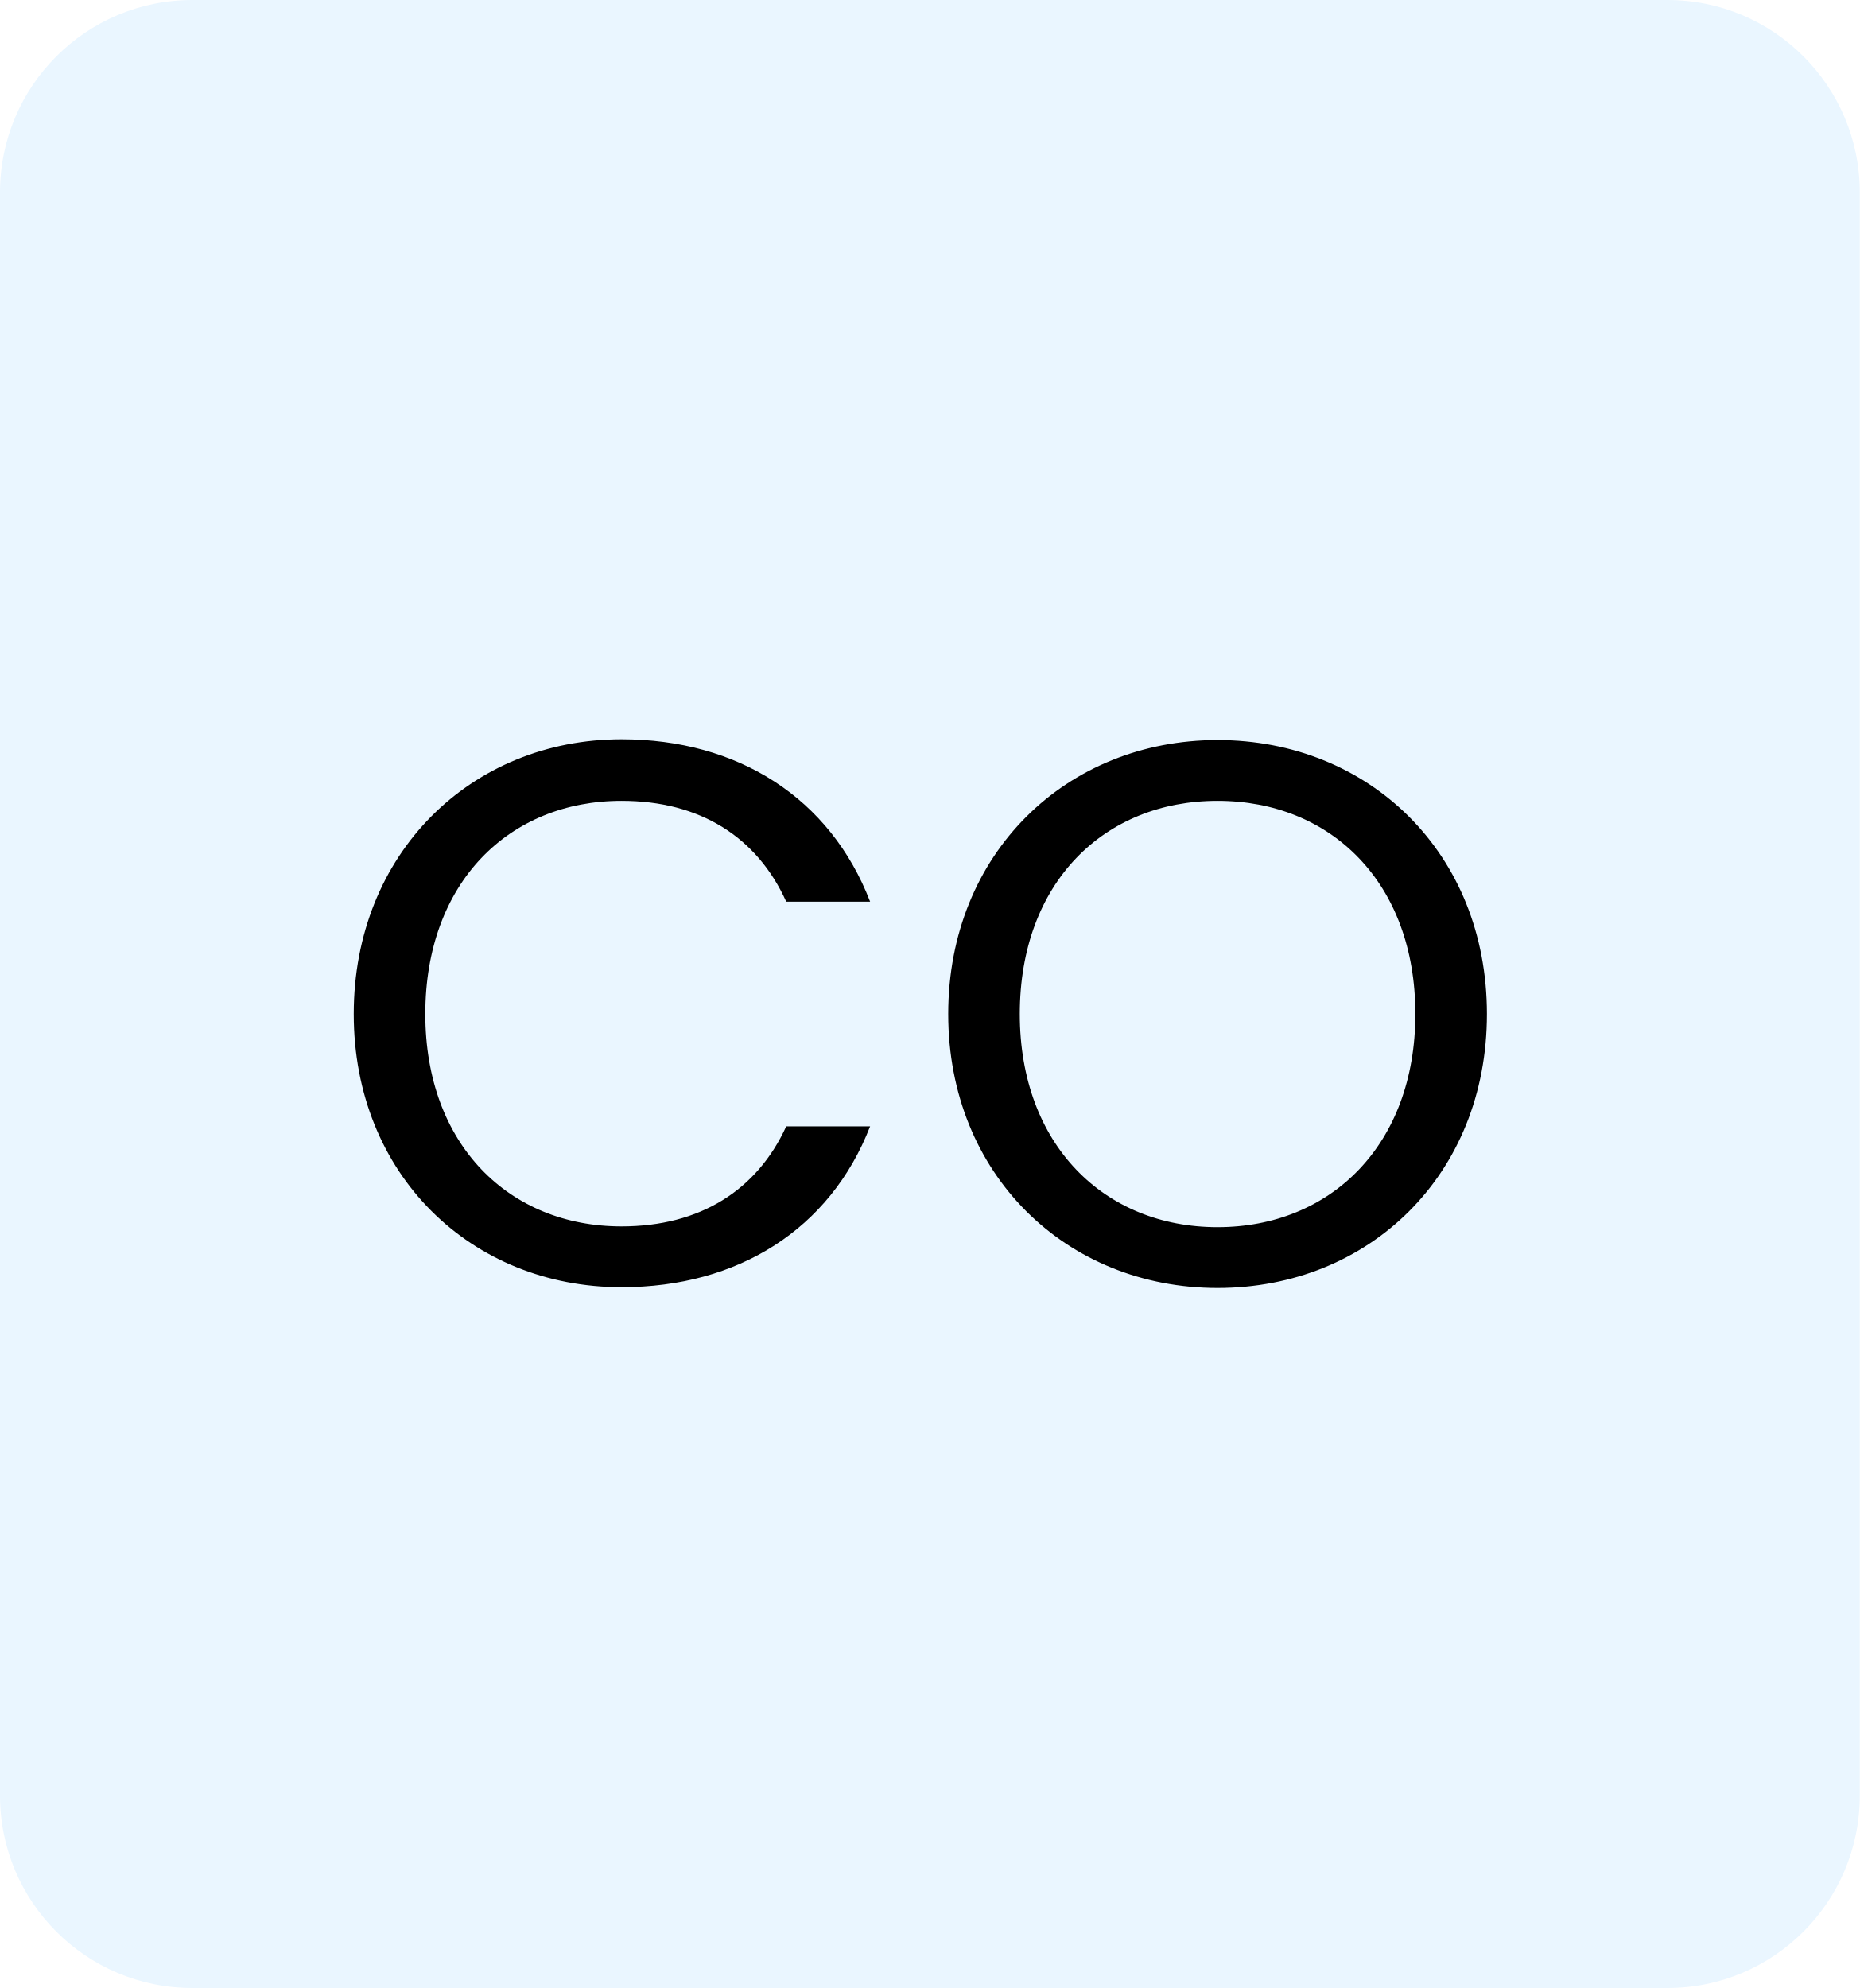
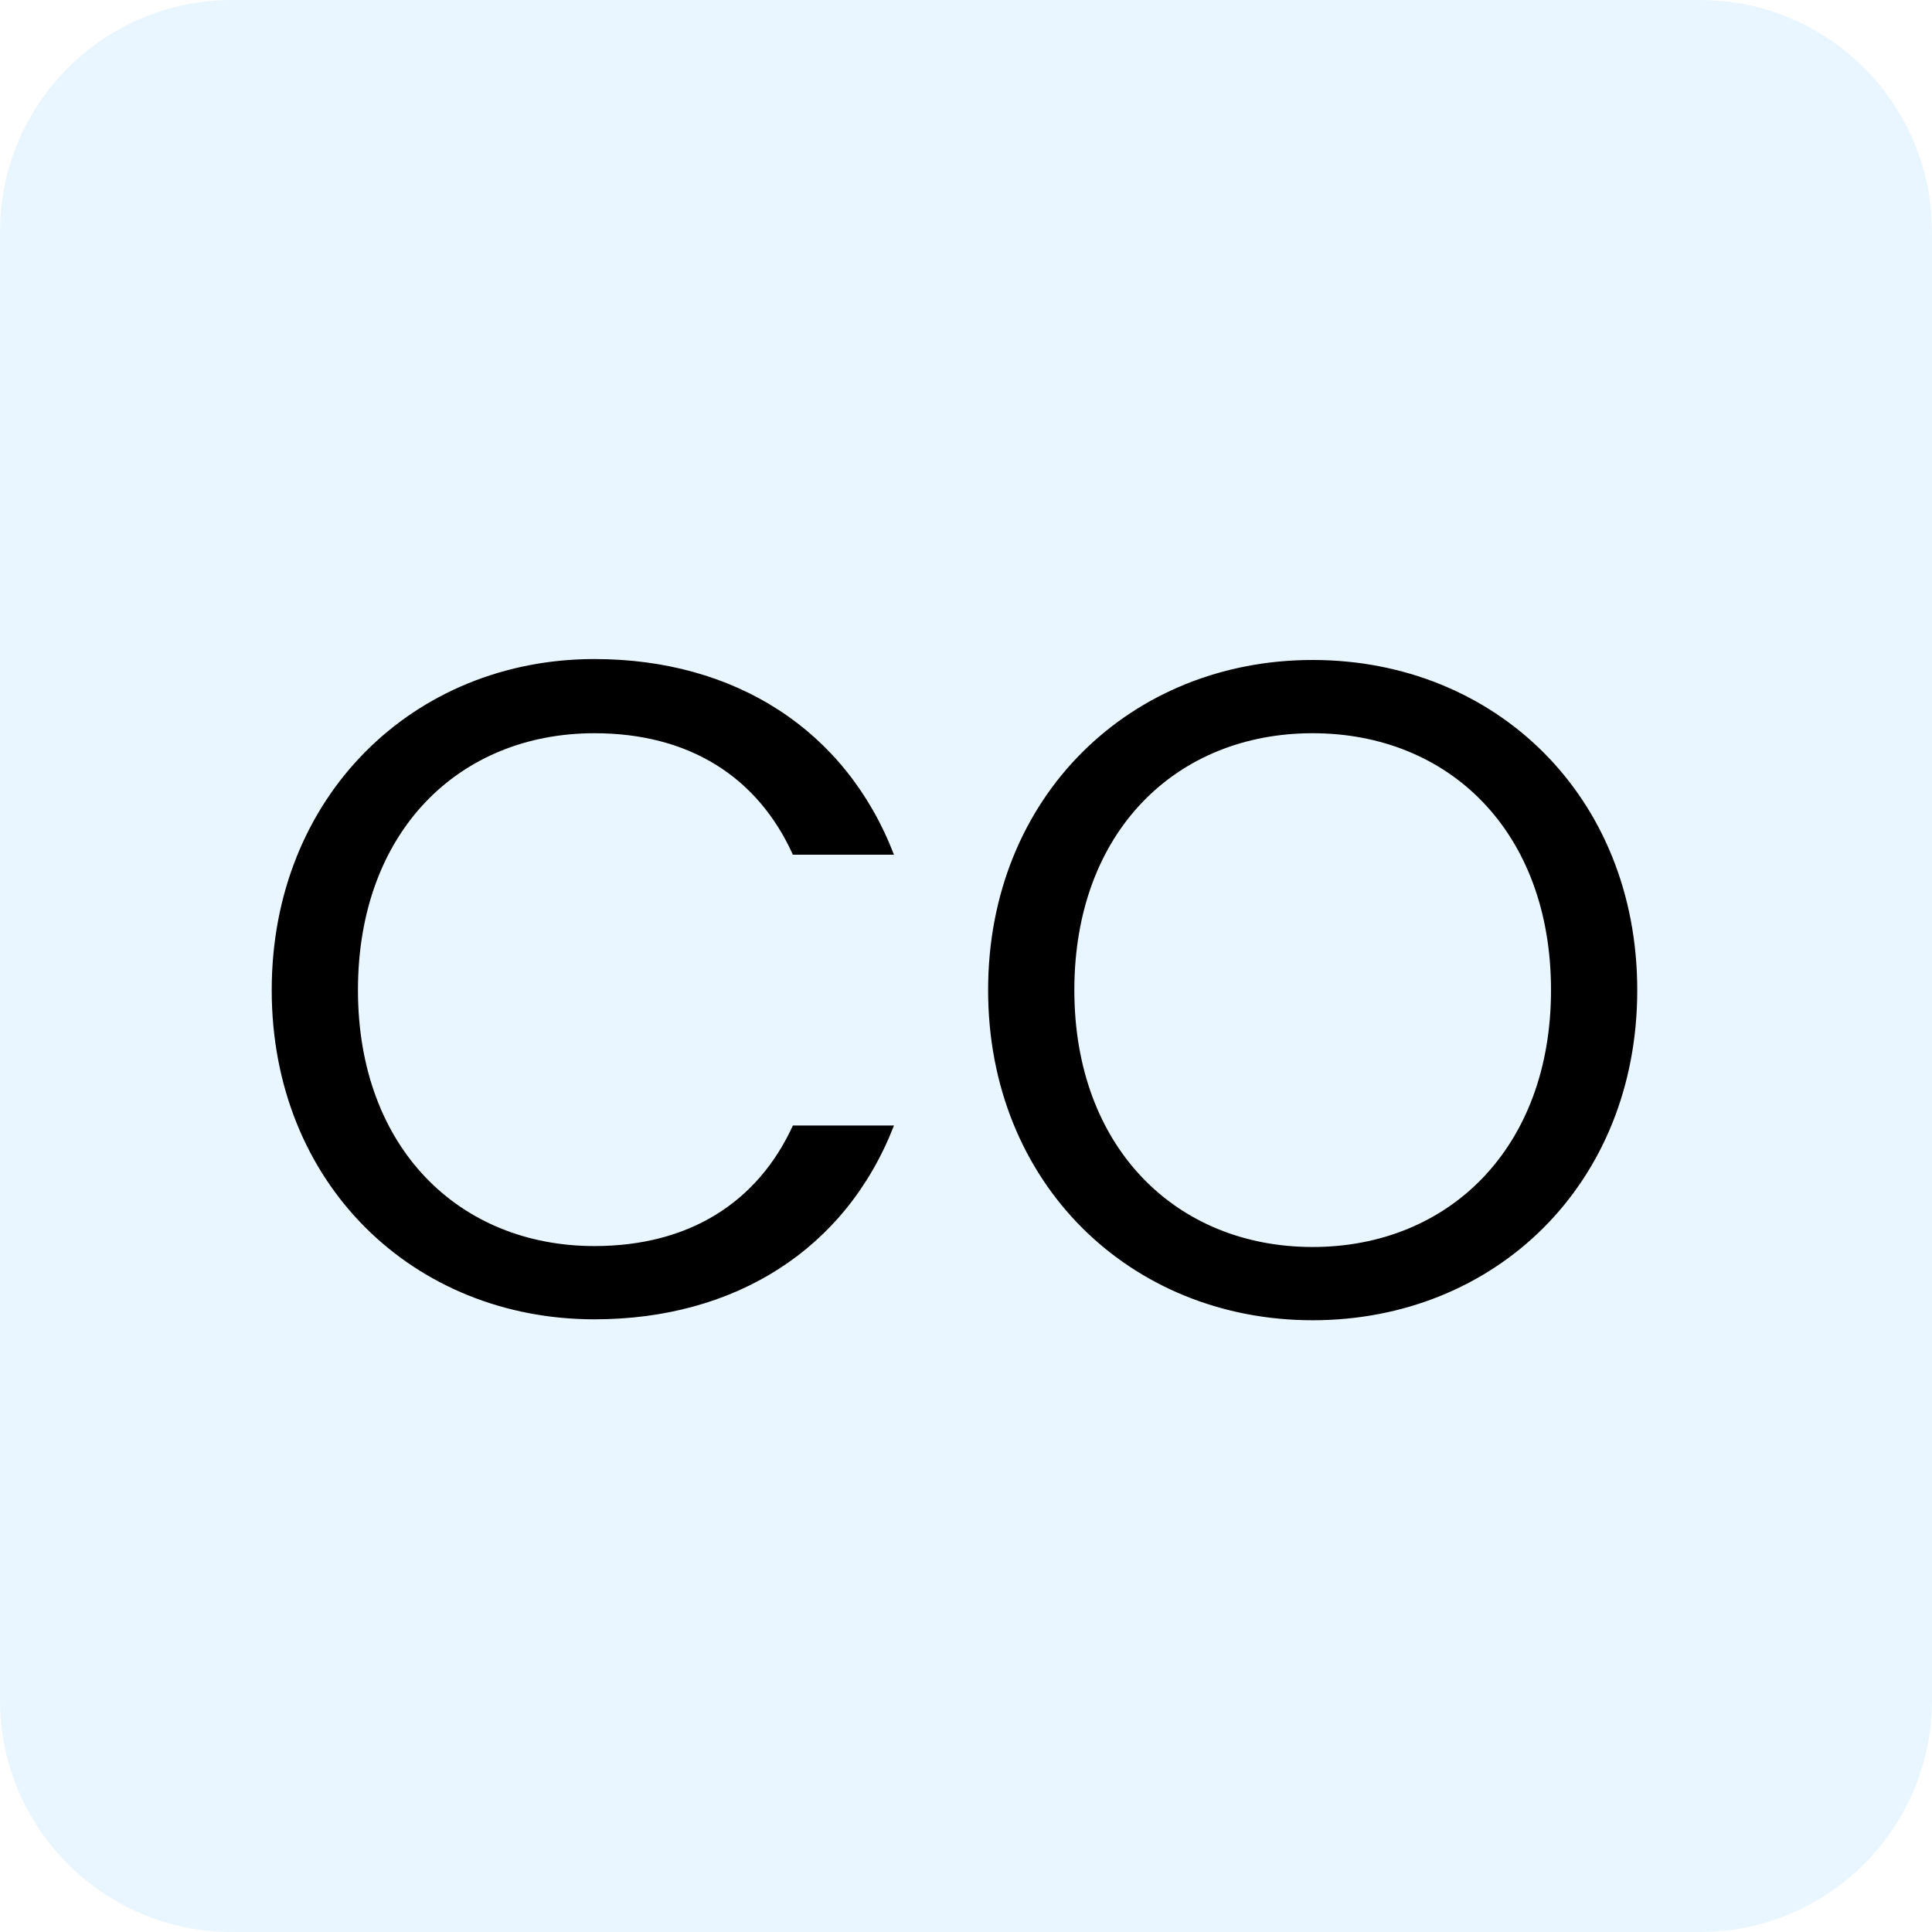
- <svg xmlns="http://www.w3.org/2000/svg" width="29" height="31" viewBox="0 0 29 31" fill="none">
-   <rect width="29" height="31" rx="3" fill="#EAF6FF" />
-   <path d="M5.516 15.812C5.516 13.304 7.352 11.528 9.692 11.528C11.504 11.528 12.944 12.44 13.568 14.06H12.26C11.804 13.052 10.916 12.488 9.692 12.488C7.94 12.488 6.632 13.76 6.632 15.812C6.632 17.852 7.94 19.124 9.692 19.124C10.916 19.124 11.804 18.56 12.26 17.564H13.568C12.944 19.172 11.504 20.072 9.692 20.072C7.352 20.072 5.516 18.32 5.516 15.812ZM18.985 20.084C16.634 20.084 14.786 18.32 14.786 15.812C14.786 13.304 16.634 11.54 18.985 11.54C21.349 11.54 23.186 13.304 23.186 15.812C23.186 18.32 21.349 20.084 18.985 20.084ZM18.985 19.136C20.75 19.136 22.07 17.852 22.07 15.812C22.07 13.76 20.75 12.488 18.985 12.488C17.221 12.488 15.902 13.76 15.902 15.812C15.902 17.852 17.221 19.136 18.985 19.136Z" fill="black" />
+ <svg xmlns="http://www.w3.org/2000/svg" width="25" height="25" viewBox="0 0 25 25" fill="none">
+   <rect width="25" height="25" rx="3" fill="#EAF6FF" />
+   <path d="M3.516 12.812C3.516 10.304 5.352 8.528 7.692 8.528C9.504 8.528 10.944 9.44 11.568 11.06H10.26C9.804 10.052 8.916 9.488 7.692 9.488C5.94 9.488 4.632 10.76 4.632 12.812C4.632 14.852 5.94 16.124 7.692 16.124C8.916 16.124 9.804 15.56 10.26 14.564H11.568C10.944 16.172 9.504 17.072 7.692 17.072C5.352 17.072 3.516 15.32 3.516 12.812ZM16.985 17.084C14.633 17.084 12.786 15.32 12.786 12.812C12.786 10.304 14.633 8.54 16.985 8.54C19.349 8.54 21.186 10.304 21.186 12.812C21.186 15.32 19.349 17.084 16.985 17.084ZM16.985 16.136C18.75 16.136 20.07 14.852 20.07 12.812C20.07 10.76 18.75 9.488 16.985 9.488C15.222 9.488 13.902 10.76 13.902 12.812C13.902 14.852 15.222 16.136 16.985 16.136Z" fill="black" />
</svg>
